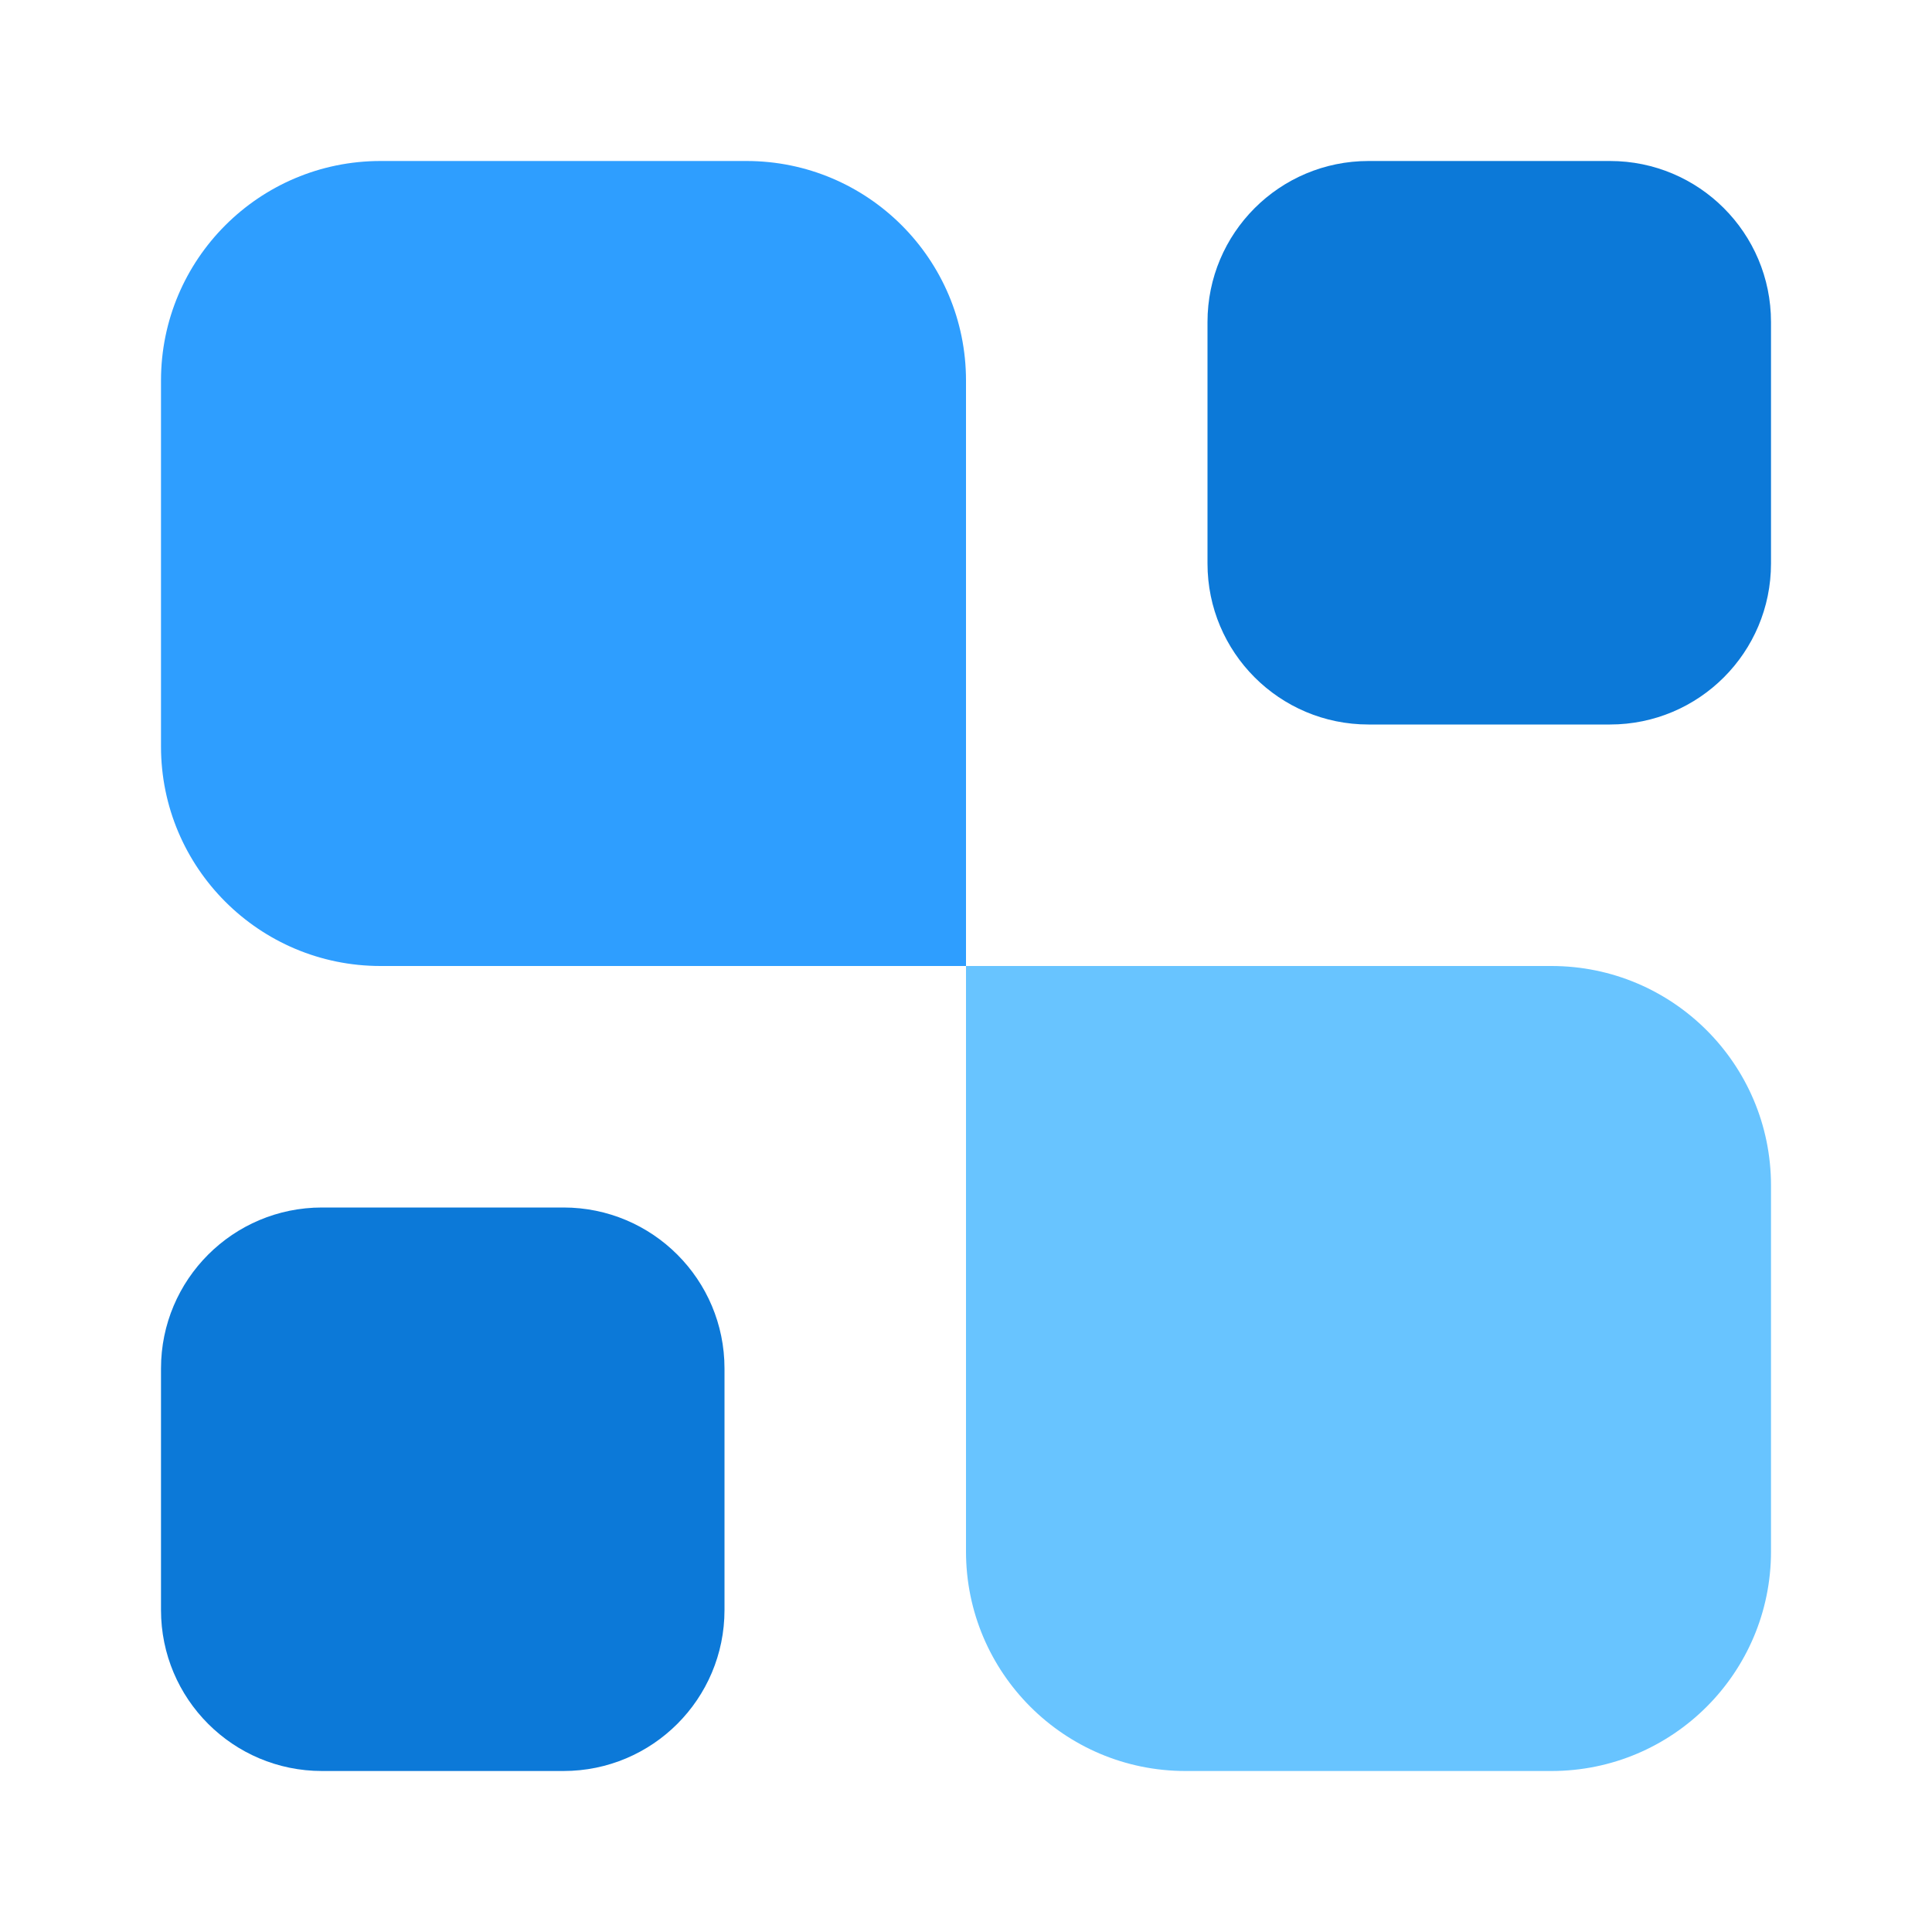
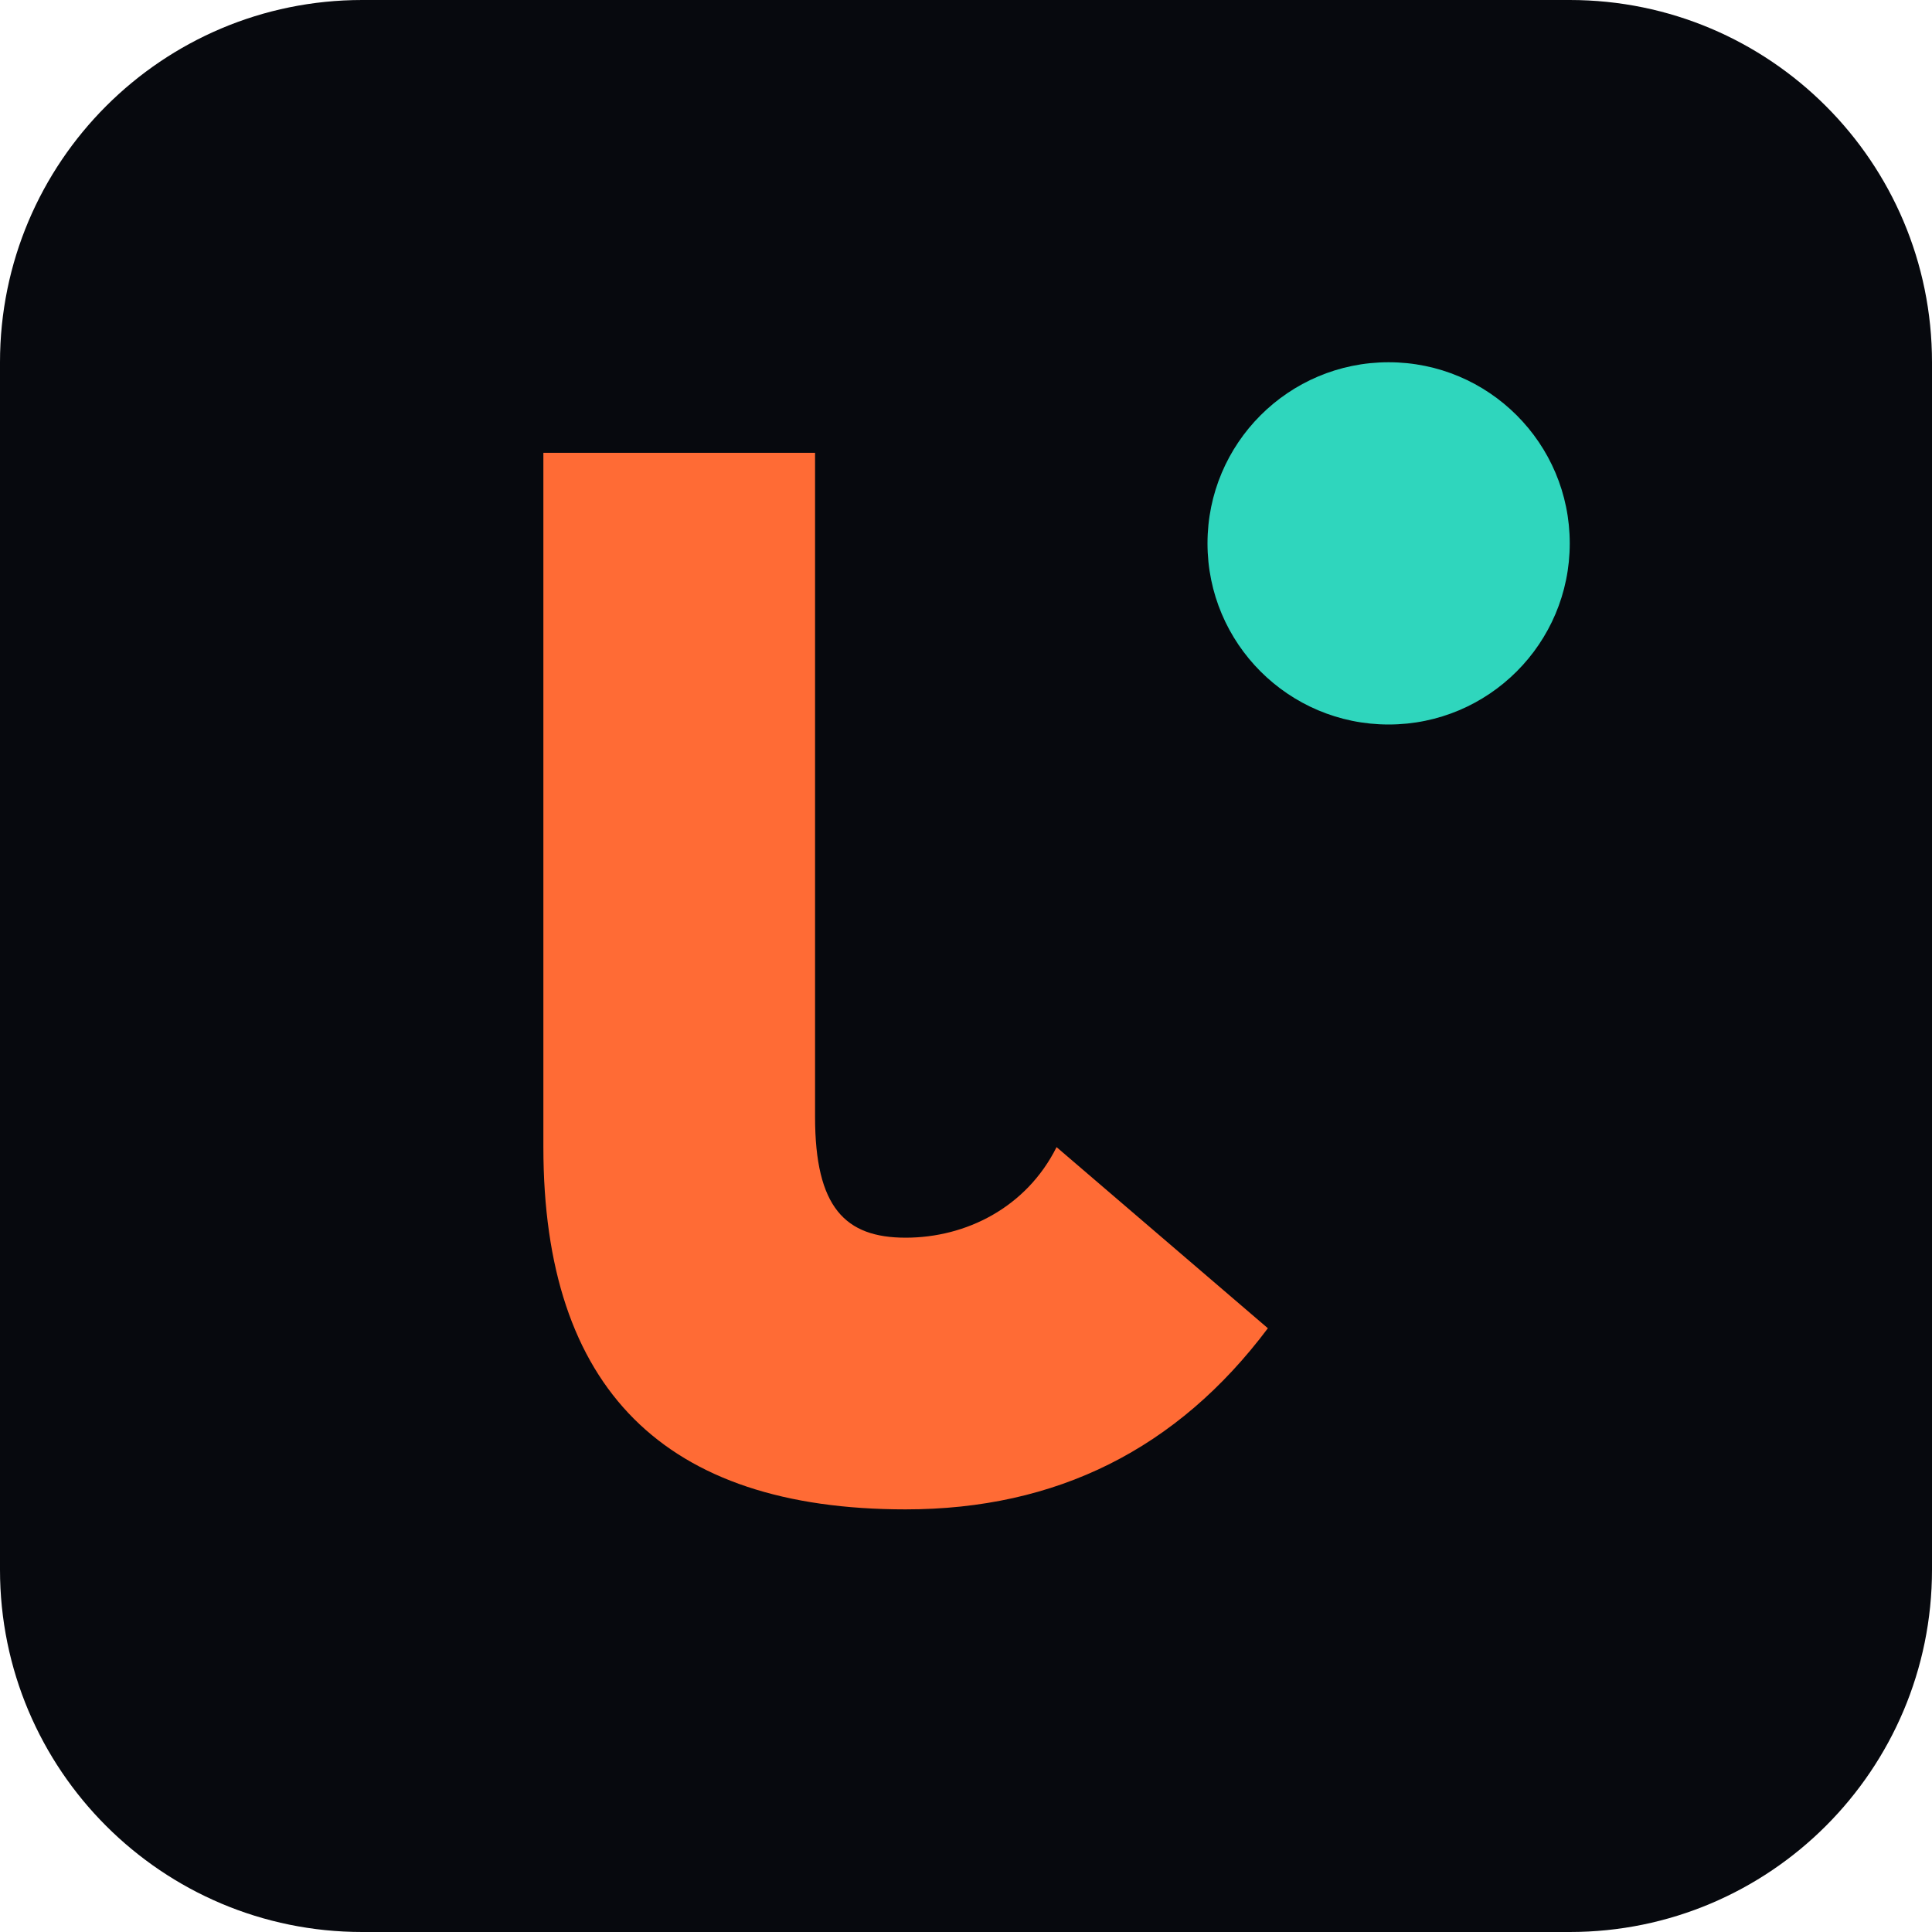
- <svg xmlns="http://www.w3.org/2000/svg" width="24" height="24" viewBox="0 0 24 24" fill="none">
-   <path d="M22 19.273C22 20.779 20.779 22 19.273 22H14.727C13.221 22 12 20.779 12 19.273V12H19.273C20.779 12 22 13.221 22 14.727V19.273Z" fill="#68C4FF" />
-   <path d="M20 2C21.105 2 22 2.895 22 4V7C22 8.105 21.105 9 20 9H17C15.895 9 15 8.105 15 7V4C15 2.895 15.895 2 17 2H20Z" fill="#0C79D8" />
-   <path d="M7 15C8.105 15 9 15.895 9 17V20C9 21.105 8.105 22 7 22H4C2.895 22 2 21.105 2 20V17C2 15.895 2.895 15 4 15H7Z" fill="#0C79D8" />
-   <path d="M12 12H4.727C3.221 12 2 10.779 2 9.273V4.727C2 3.221 3.221 2 4.727 2H9.273C10.779 2 12 3.221 12 4.727V12Z" fill="#2E9EFF" />
+ <svg xmlns="http://www.w3.org/2000/svg" viewBox="0 0 64 64">
+   <rect width="64" height="64" rx="12" fill="#07090e" />
+   <path d="M18 15v23c0 8 4 12 12 12 5 0 9-2 12-6l-7-6c-1 2-3 3-5 3-2 0-3-1-3-4V15z" fill="#ff6b35" />
+   <circle cx="46" cy="18" r="6" fill="#2fd6bd" />
</svg>
